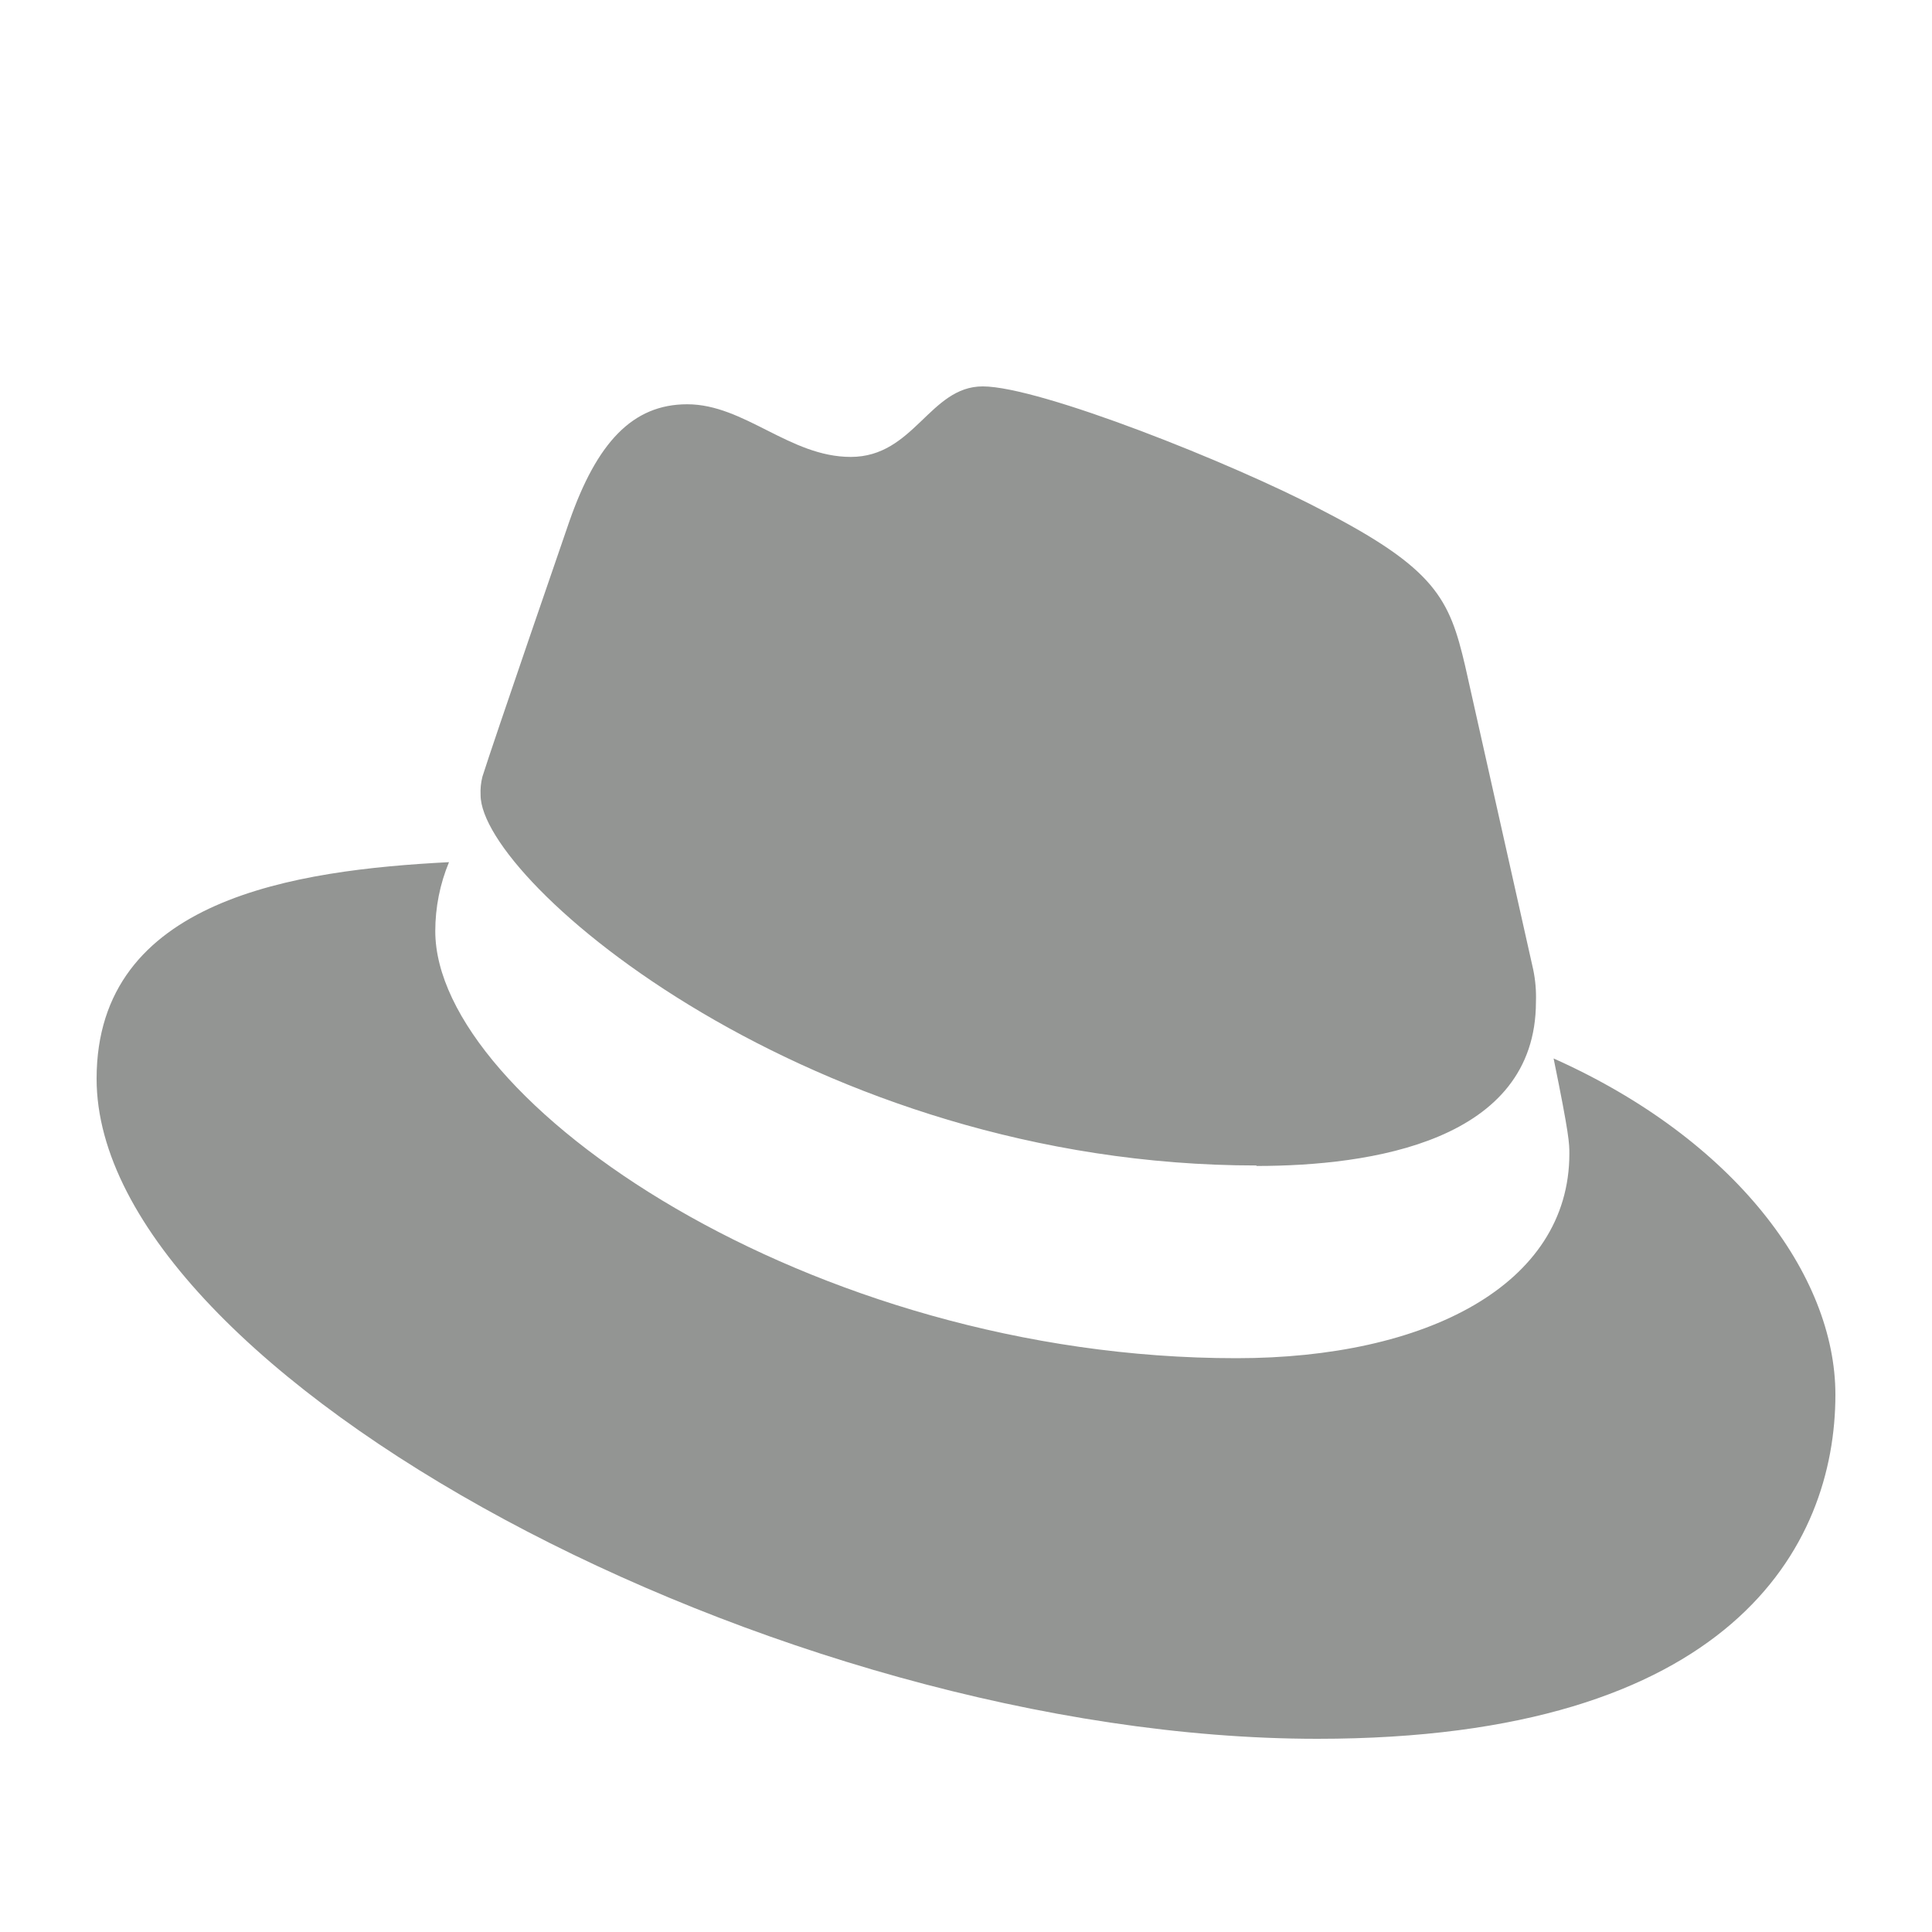
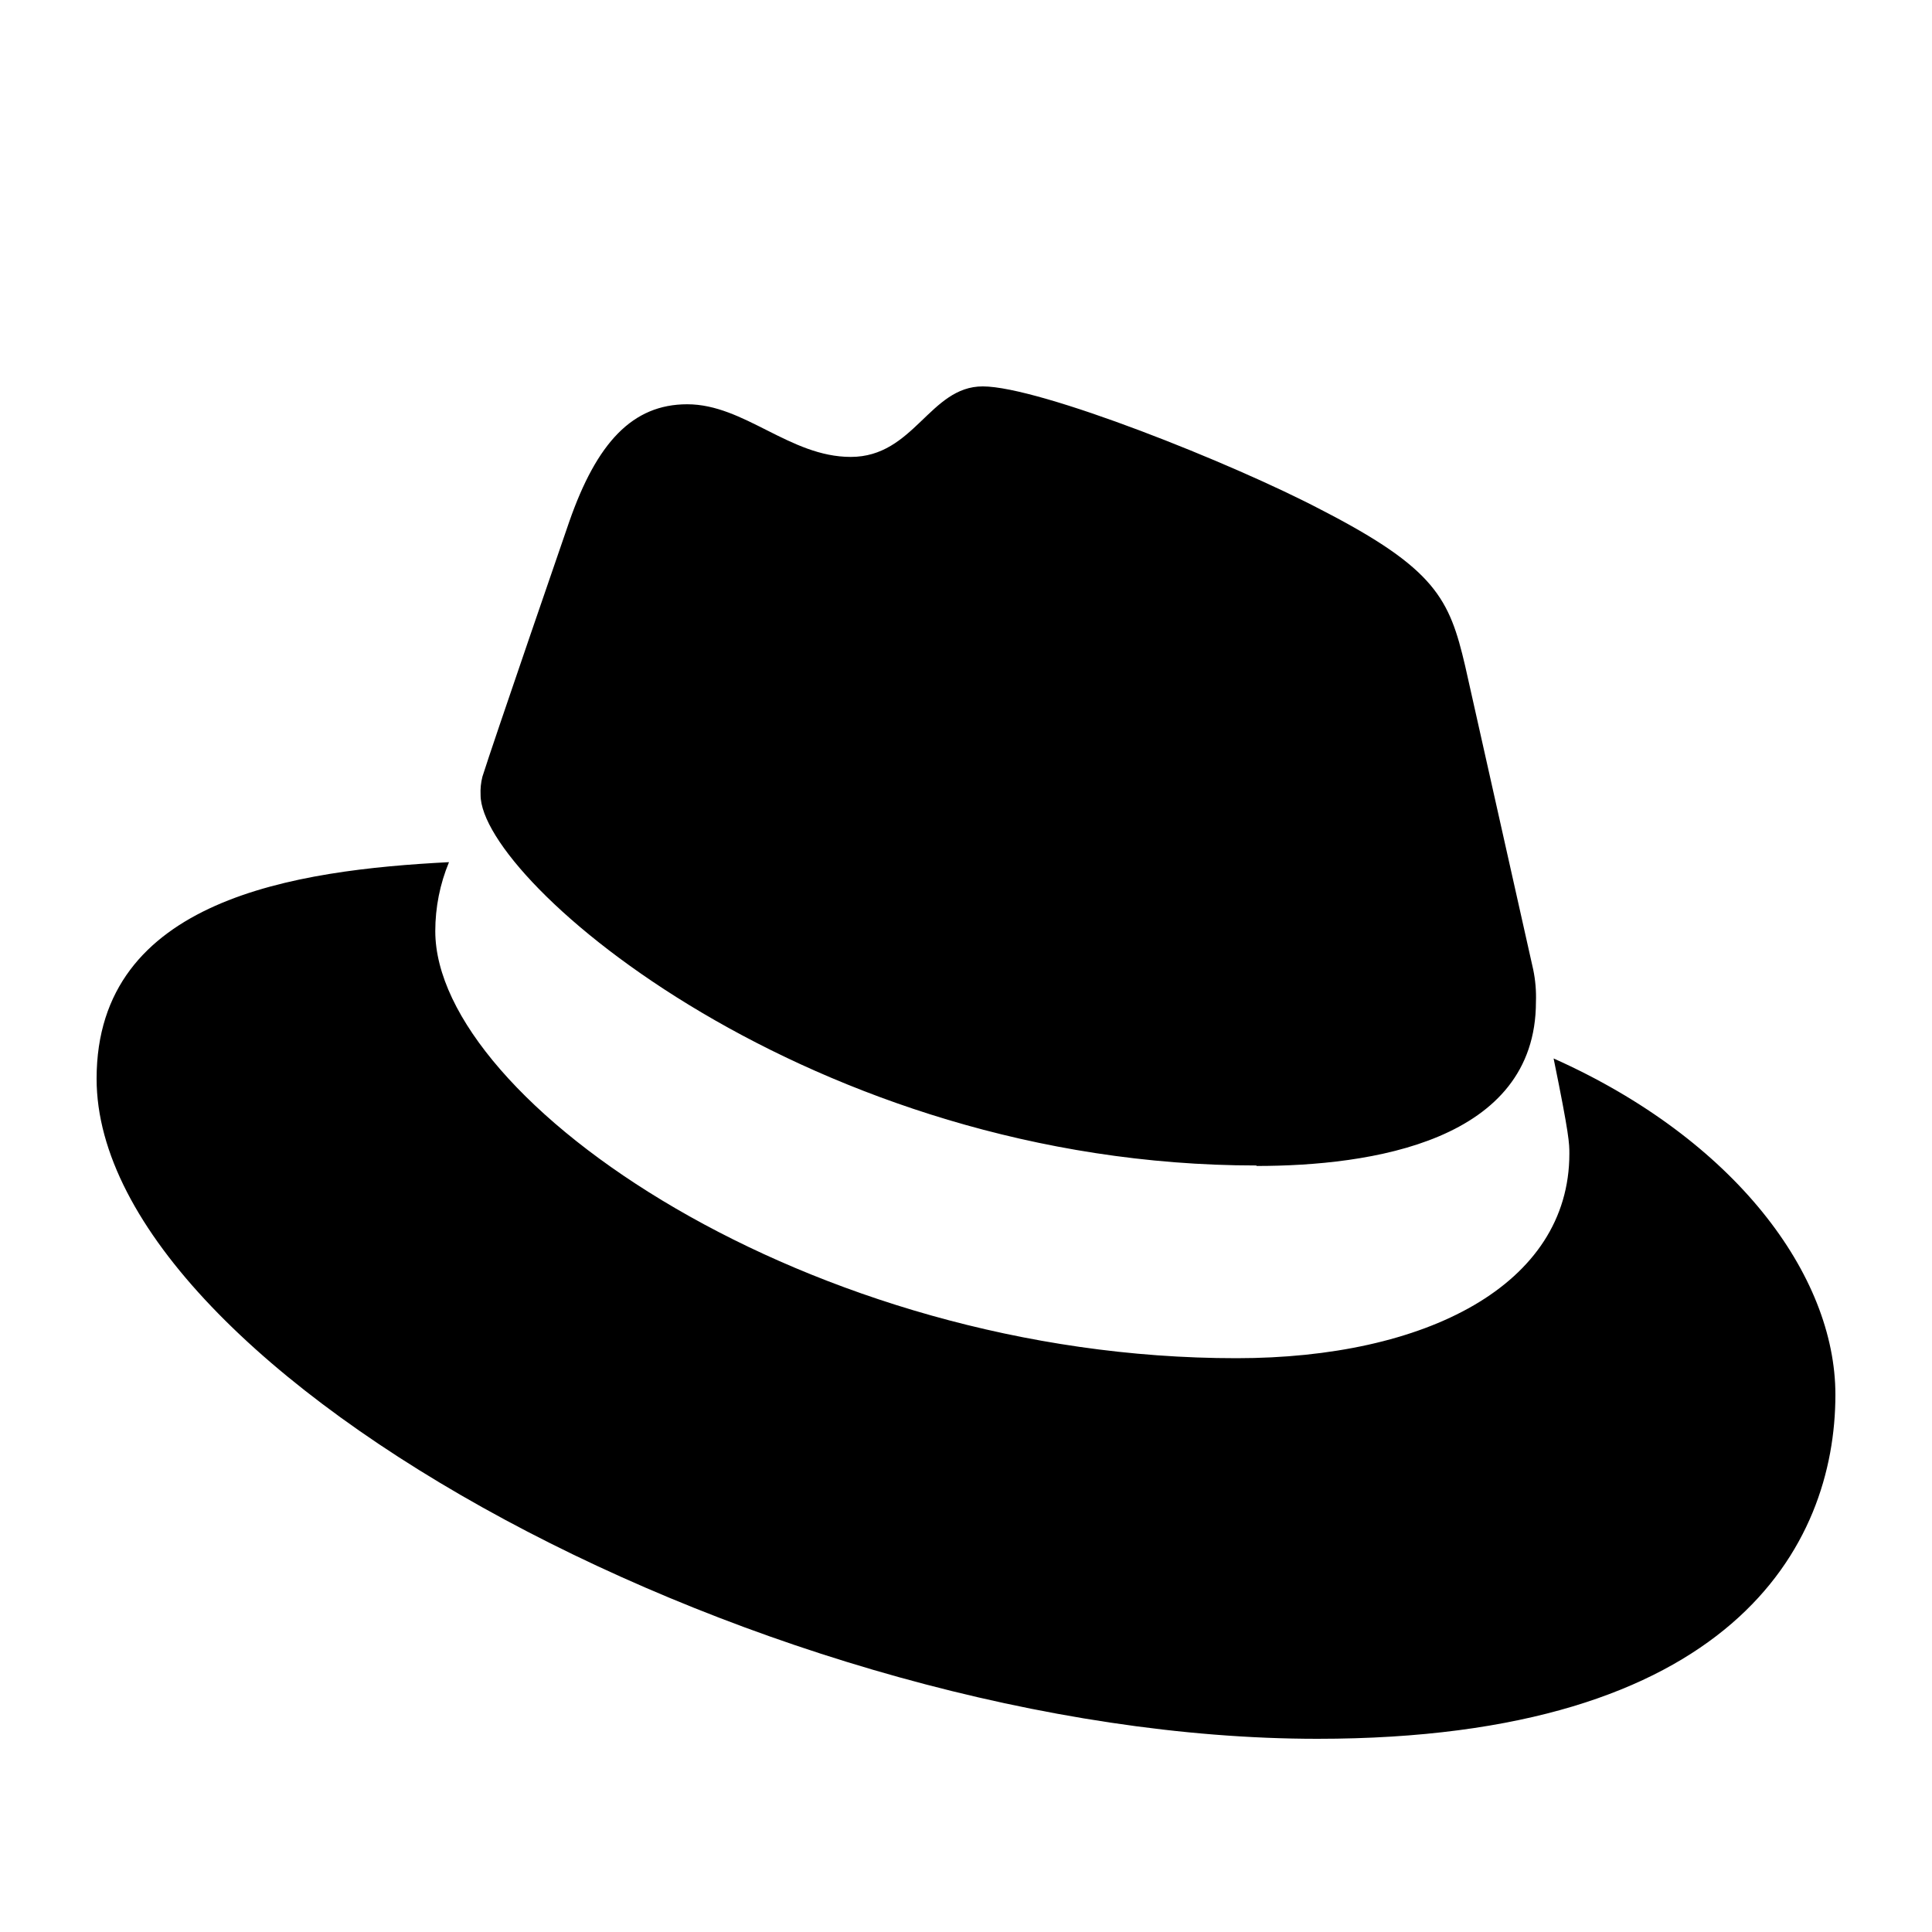
- <svg xmlns="http://www.w3.org/2000/svg" width="20" height="20">
-   <path d="M13.007 12.07c1.182 0 2.893-.253 2.893-1.699a1.398 1.398 0 00-.028-.333l-.705-3.145c-.162-.692-.305-1.006-1.487-1.614C12.764 4.797 10.764 4 10.173 4c-.549 0-.71.73-1.366.73-.632 0-1.1-.545-1.693-.545-.567 0-.936.398-1.221 1.215 0 0-.795 2.306-.899 2.64a.642.642 0 00-.019.19c0 .896 3.433 3.835 8.032 3.835m3.076-1.107c.163.797.163.88.163.985 0 1.361-1.488 2.117-3.445 2.117-4.421.002-8.295-2.661-8.295-4.421 0-.245.048-.488.142-.714C3.061 9.007 1 9.3 1 11.167 1 14.227 8.054 18 13.638 18 17.92 18 19 16.009 19 14.437c0-1.237-1.04-2.64-2.915-3.479" fill="#939593" fill-rule="nonzero" />
+ <svg xmlns="http://www.w3.org/2000/svg" viewBox="0 0 20 20">
+   <path d="M13.007 12.07c1.182 0 2.893-.253 2.893-1.699a1.398 1.398 0 00-.028-.333l-.705-3.145c-.162-.692-.305-1.006-1.487-1.614C12.764 4.797 10.764 4 10.173 4c-.549 0-.71.73-1.366.73-.632 0-1.1-.545-1.693-.545-.567 0-.936.398-1.221 1.215 0 0-.795 2.306-.899 2.64a.642.642 0 00-.019.19c0 .896 3.433 3.835 8.032 3.835m3.076-1.107c.163.797.163.88.163.985 0 1.361-1.488 2.117-3.445 2.117-4.421.002-8.295-2.661-8.295-4.421 0-.245.048-.488.142-.714C3.061 9.007 1 9.3 1 11.167 1 14.227 8.054 18 13.638 18 17.92 18 19 16.009 19 14.437c0-1.237-1.04-2.64-2.915-3.479" fill-rule="nonzero" />
</svg>
